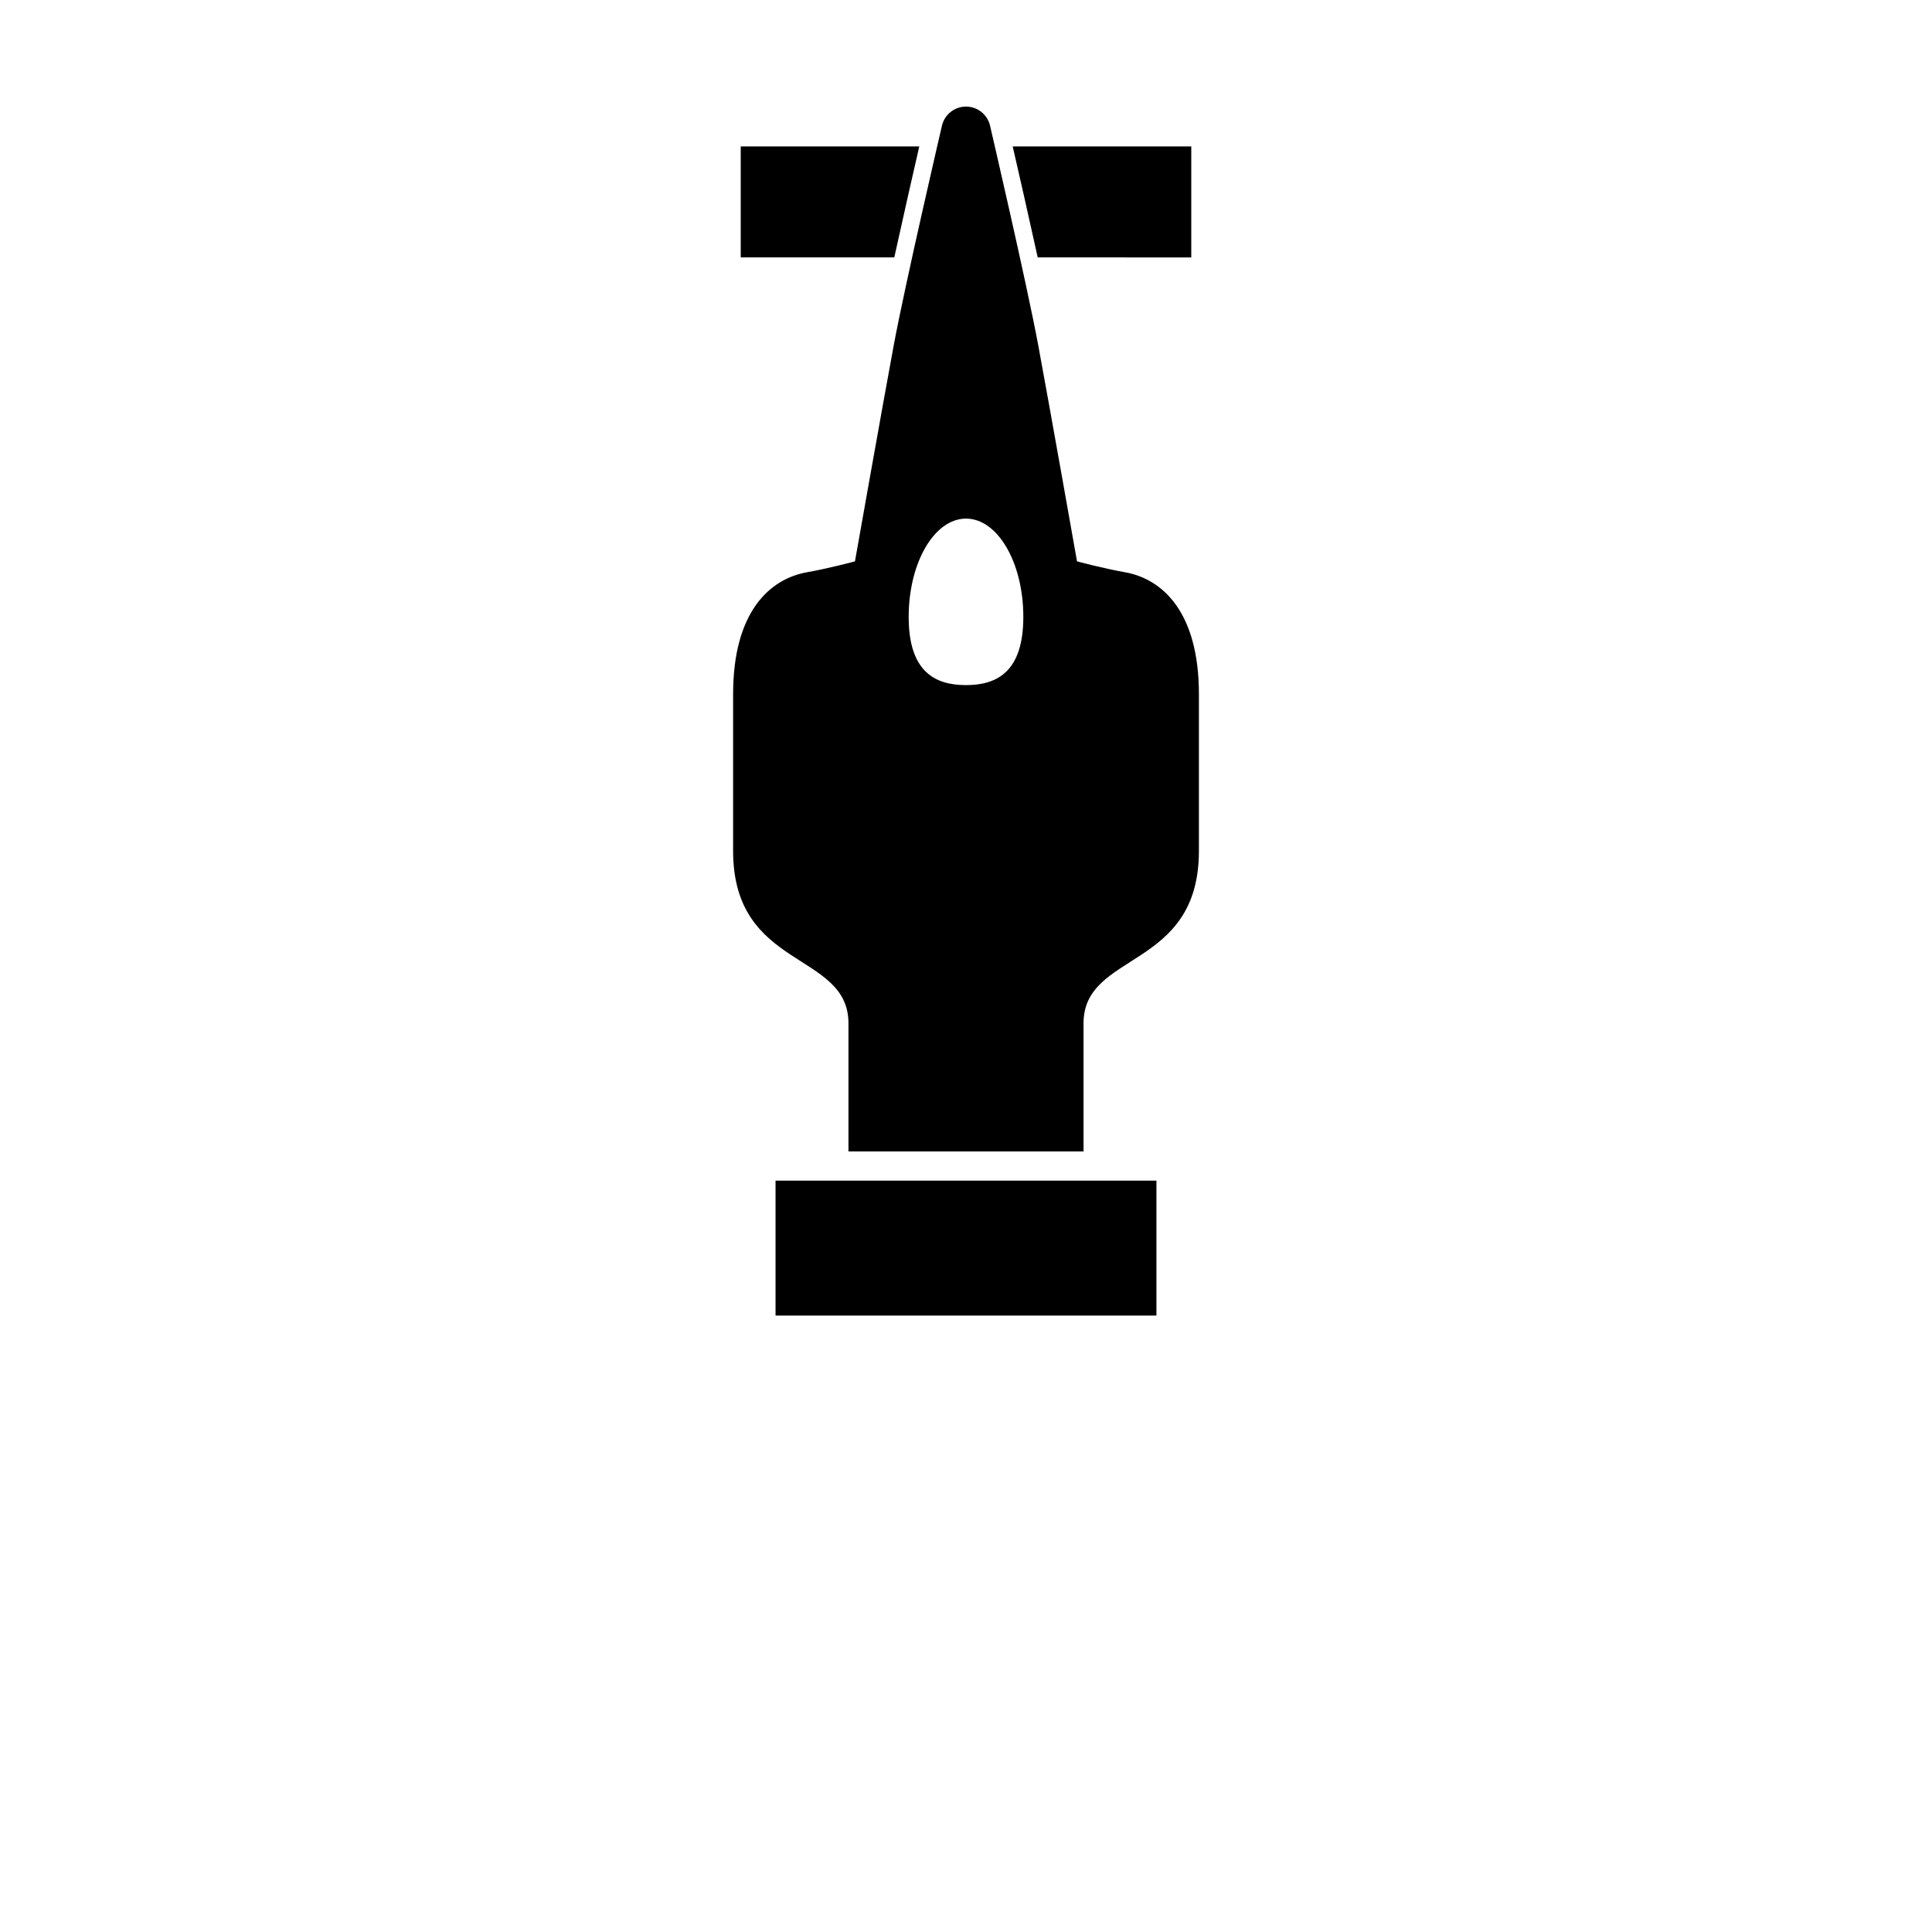
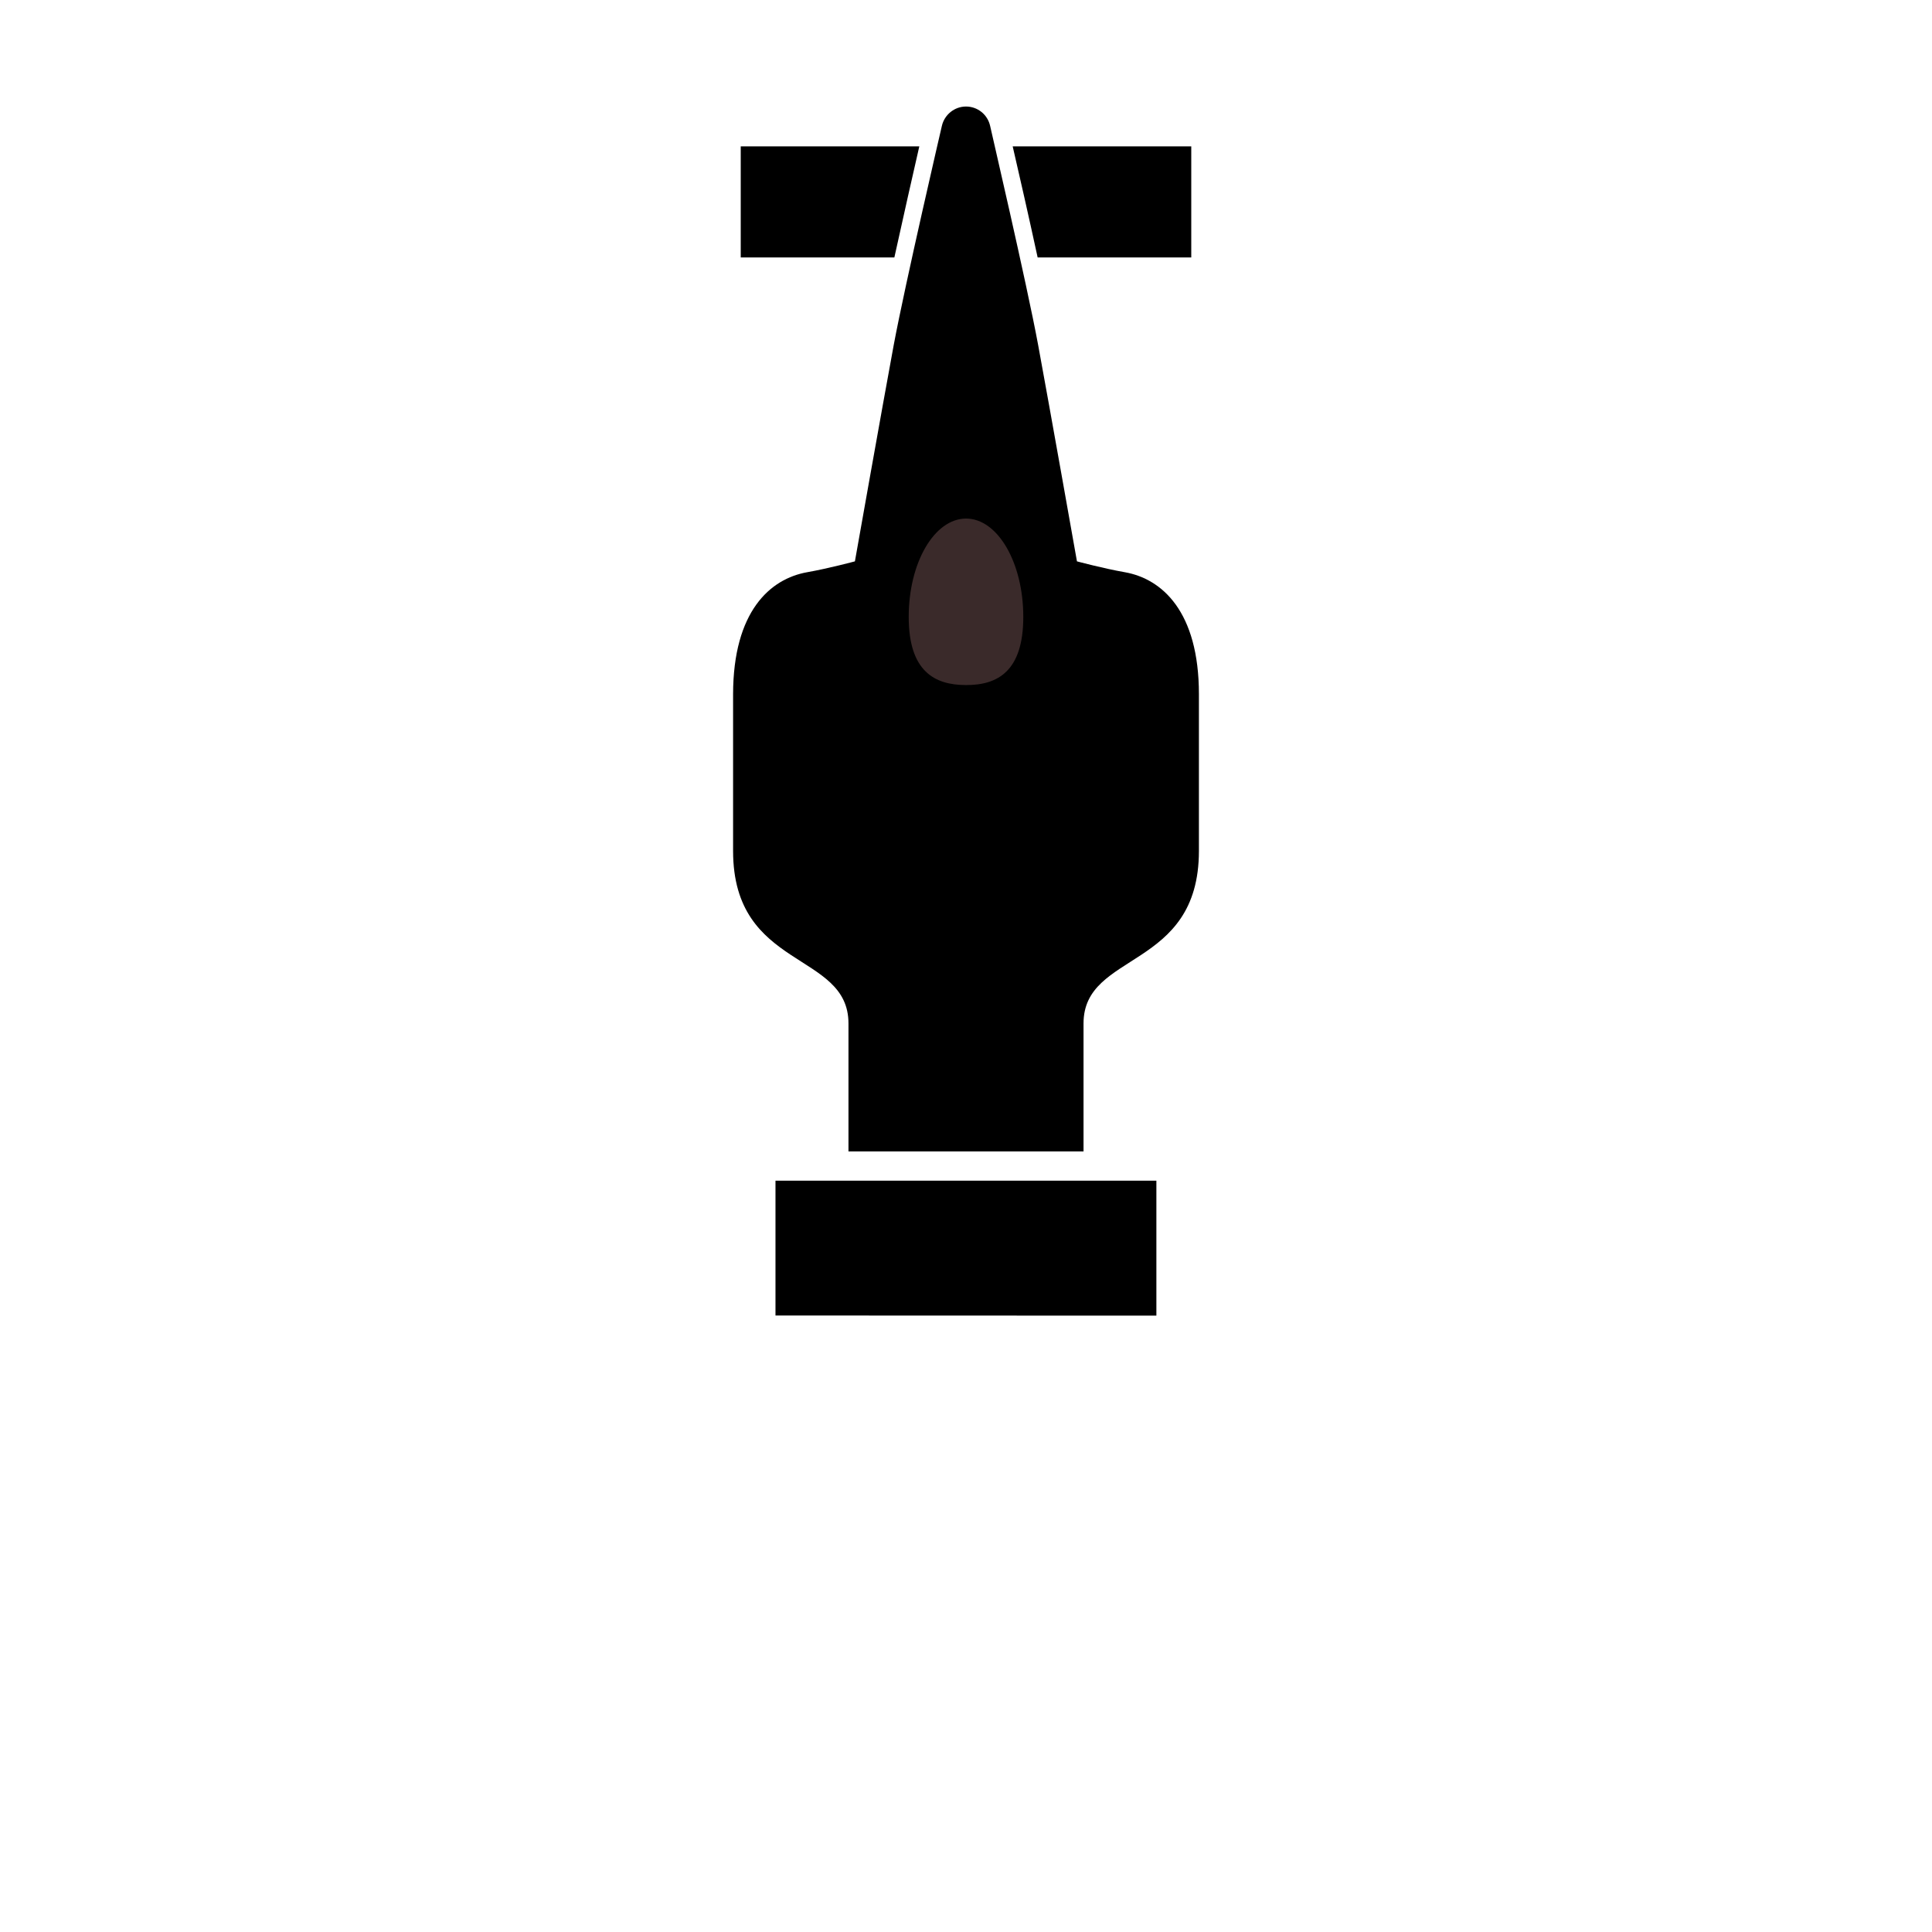
<svg xmlns="http://www.w3.org/2000/svg" viewBox="0 0 144 144">
-   <g transform="translate(72, 53) rotate(-90) scale(0.176) translate(-256, -256)">
-     <path fill="{{graphic1Color}}" d="M448.118,351.402h47.018v-75.629c-11.104,2.554-29.453,6.744-47.008,10.593L448.118,351.402z" />
-     <path fill="{{graphic1Color}}" d="M495.136,160.599h-47.008v65.035c17.555,3.85,35.904,8.03,47.008,10.584V160.599z" />
-     <polygon fill="{{graphic1Color}}" points="57.147,175.343 0.009,175.343 0,336.647 57.147,336.647" />
-     <path fill="{{graphic1Color}}" d="M503.763,245.781c0,0-66.446-15.465-92.844-20.383c-26.399-4.899-91.51-16.42-91.51-16.42s-3.008-11.18-4.606-20.27c-2.771-15.672-16.59-31.335-51.624-31.335c-35.024,0-47.018,0-66.369,0c-50.697,0-42.374,48.852-73.067,48.852c-30.692,0-54.215,0-54.215,0v99.549c0,0,23.523,0,54.215,0c30.693,0,22.37,48.863,73.067,48.863c19.351,0,31.335,0,66.369,0s48.853-15.673,51.624-31.346c1.598-9.08,4.606-20.278,4.606-20.278s65.111-11.511,91.51-16.42c26.398-4.91,92.844-20.373,92.844-20.373c4.814-1.06,8.237-5.307,8.237-10.215C512,251.087,508.576,246.83,503.763,245.781z M295.895,280.275c-22.983,0-28.896-10.867-28.896-24.27c0-13.412,5.912-24.28,28.896-24.28c22.984,0,41.617,10.868,41.617,24.28C337.512,269.408,318.88,280.275,295.895,280.275z" />
-   </g>
+   <path fill="{{graphic1Color}}" d="M70.2 9.39c0 0-2.72 11.69-3.59 16.34-0.86 4.65-2.89 16.11-2.89 16.11s-1.97 0.53-3.56 0.81c-2.76 0.49-5.51 2.92-5.52 9.09 0 6.16 0 8.28 0 11.68 0 8.92 8.6 7.46 8.6 12.86 0 5.4 0 9.54 0 9.54l17.52 0c0 0 0-4.14 0-9.54 0-5.4 8.6-3.94 8.6-12.86 0-3.41 0-5.51 0-11.68s-2.76-8.6-5.52-9.09c-1.6-0.28-3.57-0.81-3.57-0.81s-2.03-11.46-2.89-16.11c-0.86-4.65-3.59-16.34-3.58-16.34-0.19-0.85-0.93-1.45-1.8-1.45C71.14 7.94 70.39 8.55 70.2 9.39z" />
+   <path fill="#3a2a2a" d="M76.27 45.98c0 4.05-1.91 5.09-4.27 5.08-2.36 0-4.27-1.04-4.27-5.08 0-4.05 1.91-7.32 4.27-7.33C74.36 38.65 76.27 41.93 76.27 45.98z" />
+   <path fill="{{graphic1Color}}" d="M88.79 19.19l0-8.28-13.31 0c0.45 1.95 1.19 5.18 1.86 8.28L88.79 19.19z" />
+   <path fill="{{graphic1Color}}" d="M55.21 10.91l0 8.28 11.45 0c0.68-3.09 1.41-6.32 1.86-8.28L55.21 10.91z" />
+   <polygon fill="{{graphic1Color}}" points="57.8,88 57.8,98.05 86.19,98.06 86.19,88" />
</svg>
